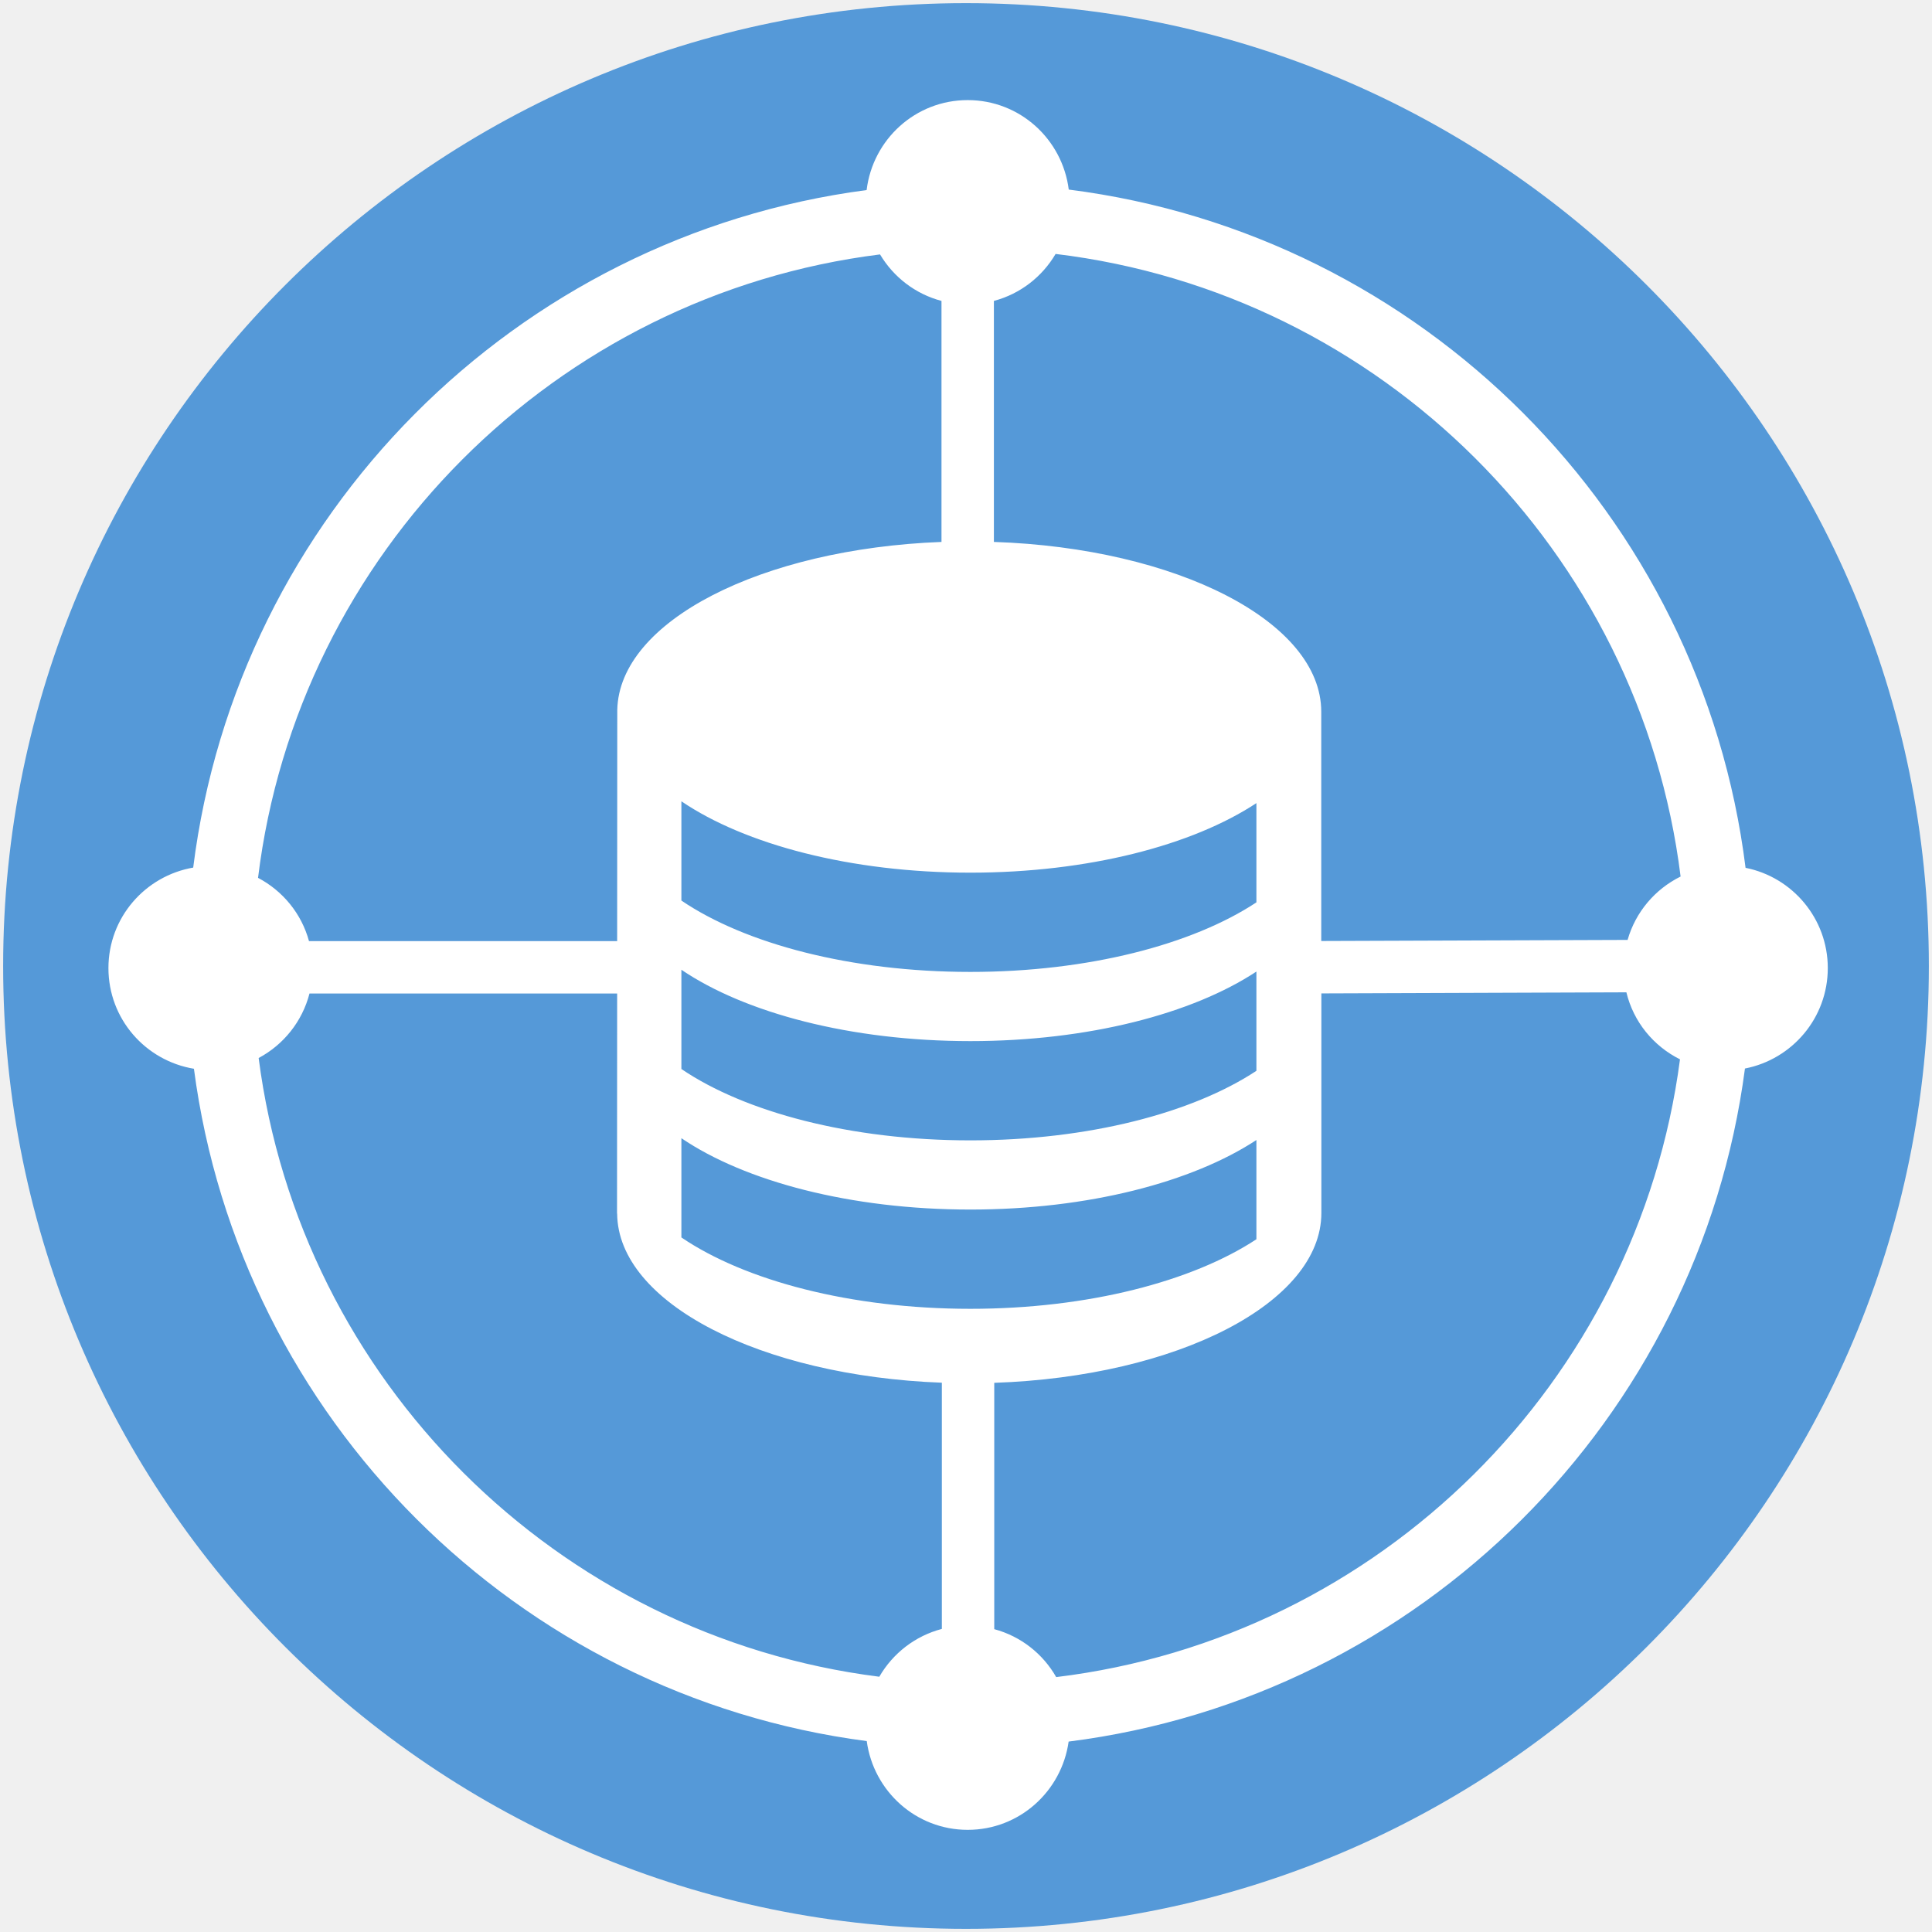
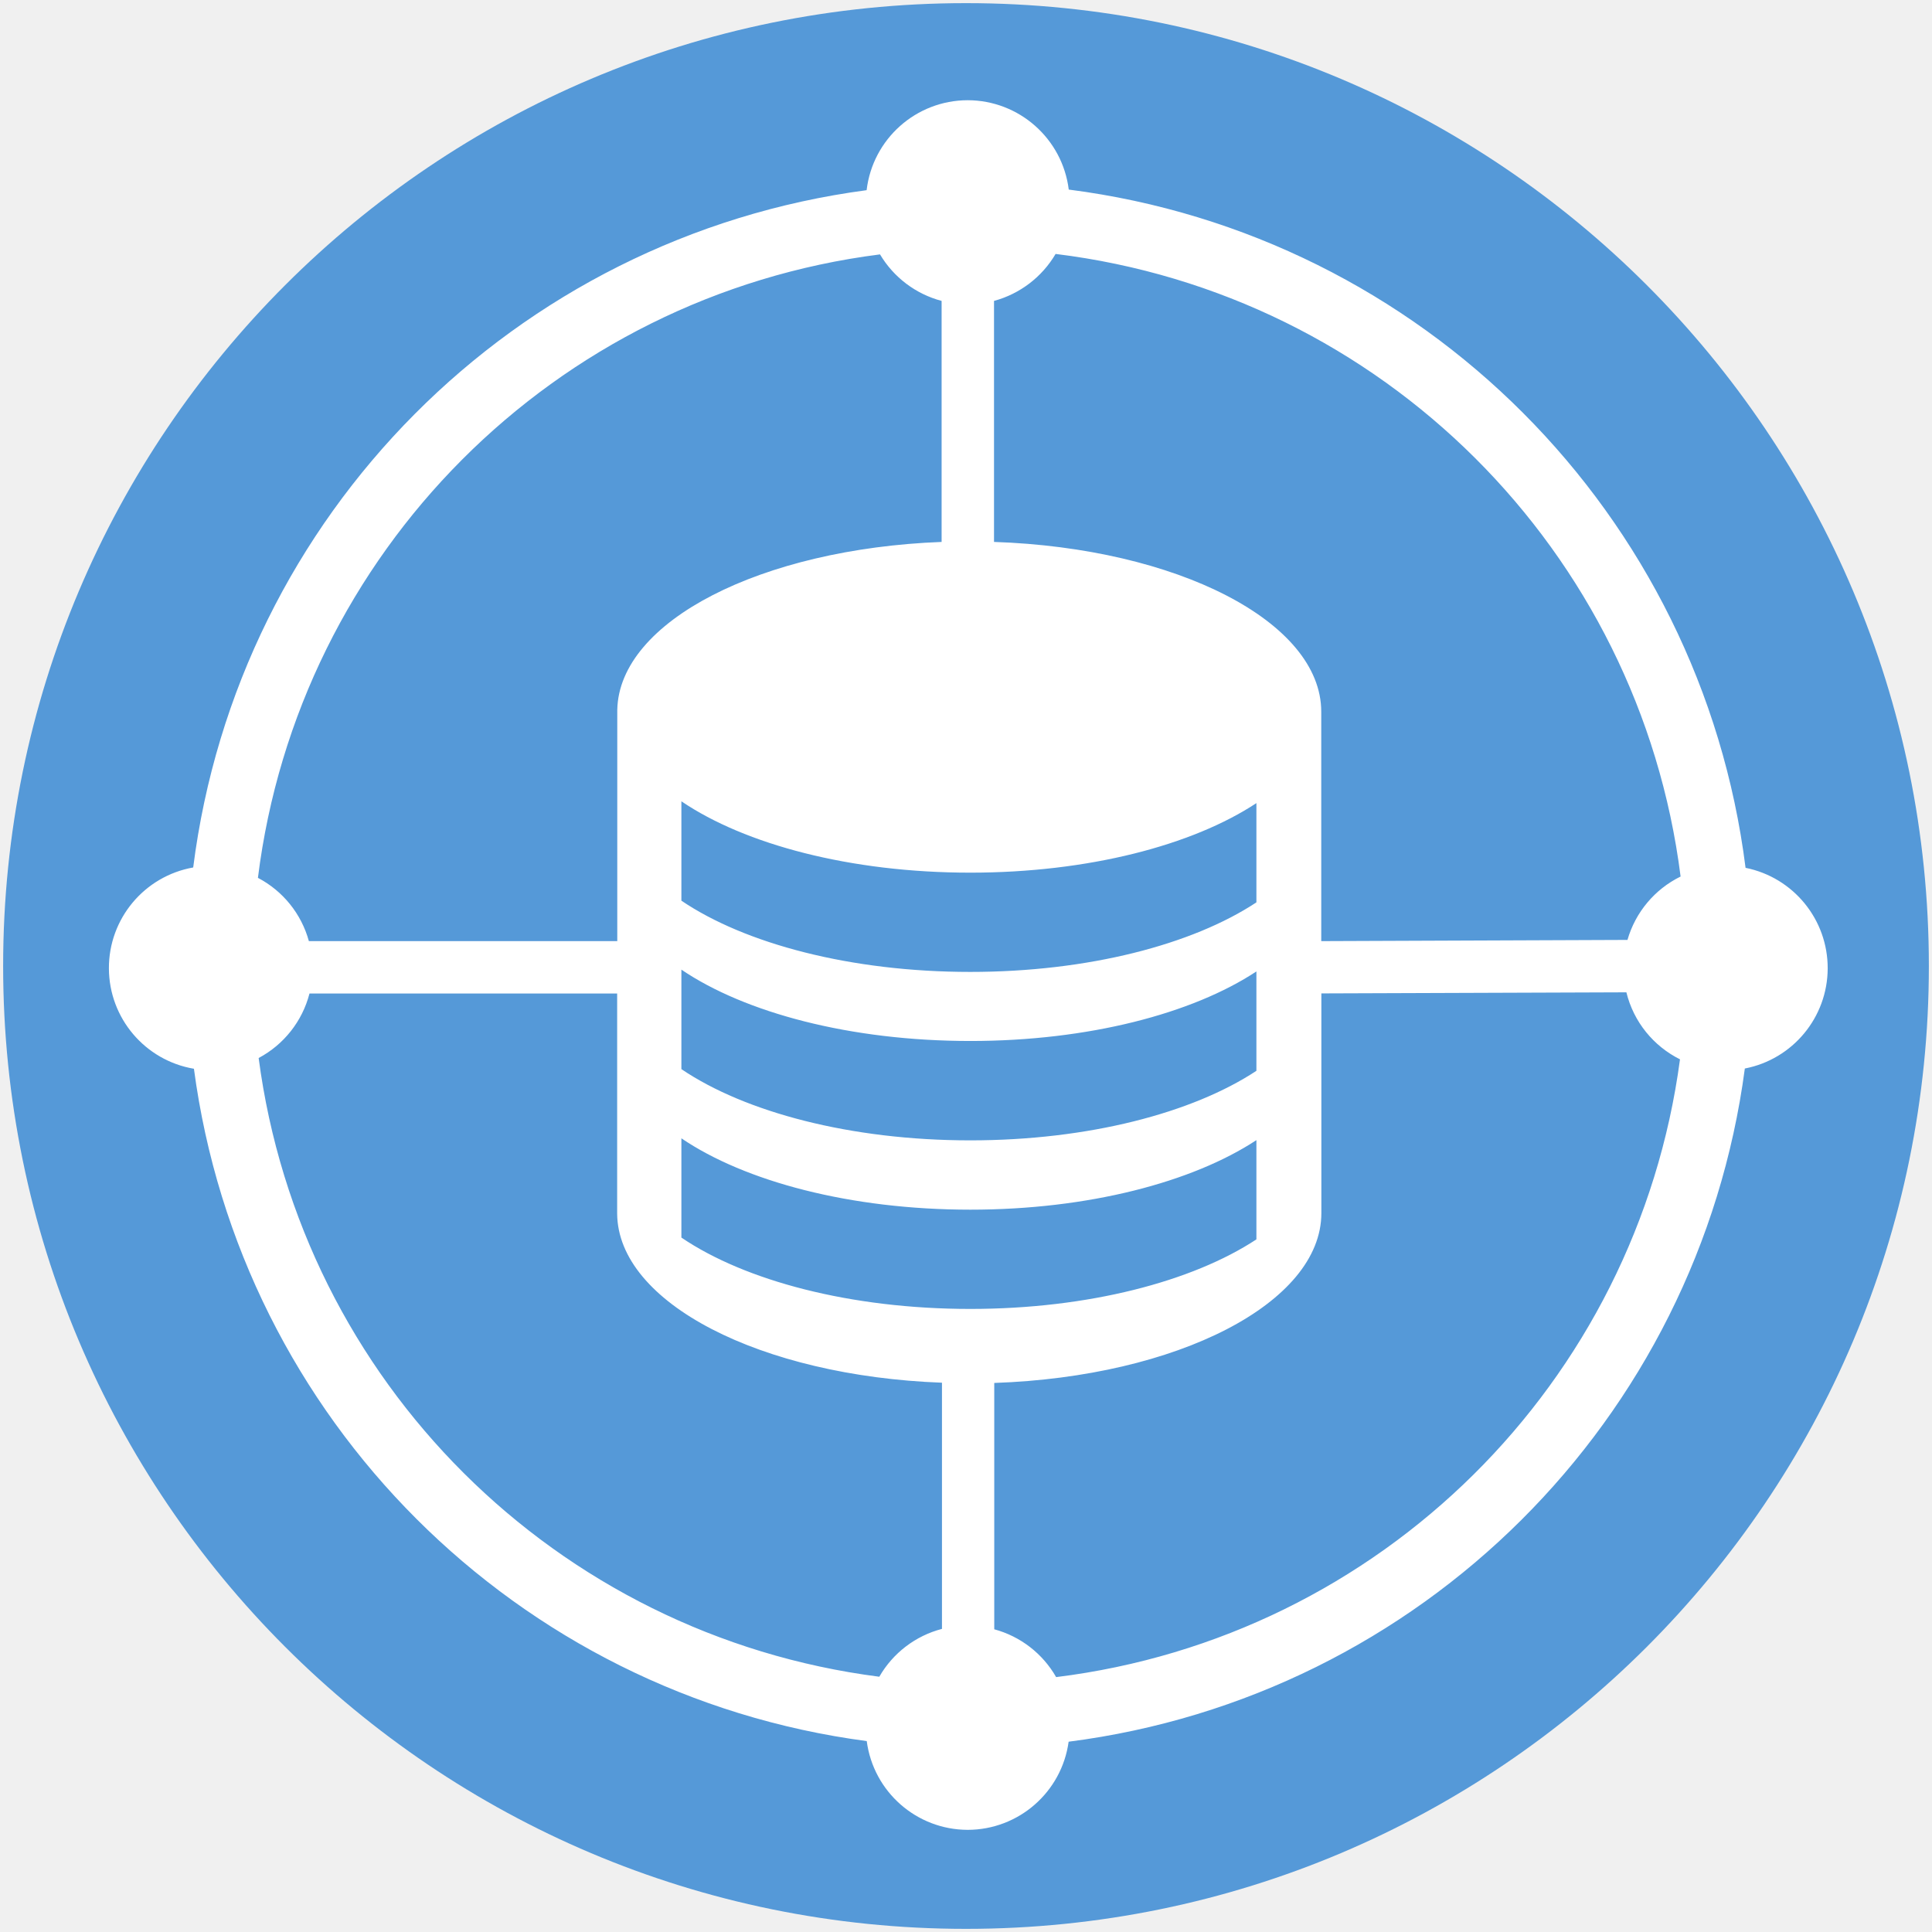
<svg xmlns="http://www.w3.org/2000/svg" viewBox="0 0 16 16">
  <g fill="none" fill-rule="evenodd">
-     <path fill="#5599D8" d="M15.974,8 C15.974,12.404 12.404,15.974 8,15.974 C3.596,15.974 0.026,12.404 0.026,8 C0.026,3.596 3.596,0.026 8,0.026 C12.404,0.026 15.974,3.596 15.974,8" />
-     <path fill="#FFF" d="M13.479,7.784 L10.942,7.793 C10.942,6.818 10.942,5.894 10.942,5.894 C10.942,5.148 9.745,4.539 8.231,4.488 L8.231,2.492 C8.449,2.434 8.63,2.293 8.742,2.103 C11.438,2.428 13.583,4.566 13.918,7.259 C13.706,7.364 13.545,7.553 13.479,7.784 Z M8.747,13.889 C8.637,13.696 8.454,13.551 8.234,13.492 L8.234,11.452 C9.748,11.4 10.943,10.791 10.943,10.045 C10.943,10.045 10.943,9.172 10.943,8.227 L13.469,8.218 C13.528,8.463 13.693,8.663 13.913,8.773 C13.562,11.446 11.428,13.564 8.747,13.889 Z M5.643,10.248 L5.643,9.426 C6.169,9.783 7.044,10.017 8.036,10.017 C9.013,10.017 9.876,9.789 10.405,9.441 L10.405,10.263 C9.876,10.611 9.013,10.839 8.036,10.839 C7.044,10.839 6.169,10.605 5.643,10.248 Z M7.8,13.49 C7.579,13.548 7.394,13.692 7.282,13.886 C4.61,13.549 2.487,11.431 2.142,8.762 C2.348,8.652 2.503,8.46 2.563,8.228 L5.111,8.228 L5.11,10.05 L5.111,10.05 C5.116,10.79 6.299,11.395 7.8,11.451 L7.8,13.49 Z M7.288,2.107 C7.4,2.295 7.581,2.435 7.797,2.492 L7.797,4.488 C6.305,4.545 5.128,5.144 5.112,5.879 L5.111,7.794 L2.559,7.794 C2.497,7.566 2.342,7.378 2.137,7.27 C2.466,4.581 4.6,2.443 7.288,2.107 Z M10.405,8.046 L10.405,8.868 C9.876,9.217 9.013,9.444 8.036,9.444 C7.044,9.444 6.169,9.21 5.643,8.853 L5.643,8.031 C6.169,8.388 7.044,8.622 8.036,8.622 C9.013,8.622 9.876,8.395 10.405,8.046 Z M8.036,7.227 C9.013,7.227 9.876,7 10.405,6.651 L10.405,7.473 C9.876,7.822 9.013,8.049 8.036,8.049 C7.044,8.049 6.169,7.815 5.643,7.458 L5.643,6.636 C6.169,6.993 7.044,7.227 8.036,7.227 Z M14.456,7.187 C14.091,4.26 11.776,1.941 8.851,1.57 C8.798,1.153 8.446,0.829 8.014,0.829 C7.581,0.829 7.228,1.155 7.177,1.574 C4.266,1.956 1.965,4.269 1.6,7.185 C1.202,7.254 0.898,7.599 0.898,8.017 C0.898,8.438 1.204,8.784 1.606,8.851 C1.987,11.747 4.281,14.04 7.178,14.419 C7.234,14.833 7.585,15.154 8.014,15.154 C8.442,15.154 8.792,14.835 8.85,14.423 C11.761,14.055 14.069,11.756 14.451,8.849 C14.842,8.773 15.137,8.43 15.137,8.017 C15.137,7.607 14.844,7.264 14.456,7.187 Z" />
+     <path fill="#5599D8" d="M15.974 8A7.974 7.974 0 1 1 .026 8a7.974 7.974 0 0 1 15.948 0" />
+     <path fill="#FFF" d="M13.479 7.784l-2.537.01v-1.9c0-.746-1.197-1.355-2.71-1.406V2.492a.849.849 0 0 0 .51-.389 5.947 5.947 0 0 1 5.176 5.156.845.845 0 0 0-.44.525zM8.747 13.89a.844.844 0 0 0-.513-.397v-2.04c1.514-.052 2.709-.661 2.709-1.407V8.227l2.526-.009c.06.245.224.445.444.555a5.948 5.948 0 0 1-5.166 5.116zm-3.104-3.641v-.822c.526.357 1.4.591 2.393.591.977 0 1.84-.228 2.369-.576v.822c-.529.348-1.392.576-2.37.576-.991 0-1.866-.234-2.392-.591zM7.8 13.49a.844.844 0 0 0-.518.396 5.948 5.948 0 0 1-5.14-5.124.844.844 0 0 0 .421-.534h2.548v1.822c.005.74 1.188 1.345 2.69 1.401v2.039zM7.288 2.107a.845.845 0 0 0 .51.385v1.996c-1.493.057-2.67.656-2.686 1.39v1.916H2.558a.843.843 0 0 0-.422-.524 5.947 5.947 0 0 1 5.15-5.163zm3.117 5.94v.821c-.529.349-1.392.576-2.37.576-.991 0-1.866-.234-2.392-.59V8.03c.526.357 1.4.591 2.393.591.977 0 1.84-.227 2.369-.576zm-2.37-.82c.978 0 1.841-.227 2.37-.576v.822c-.529.349-1.392.576-2.37.576-.991 0-1.866-.234-2.392-.59v-.823c.526.357 1.4.591 2.393.591zm6.421-.04A6.48 6.48 0 0 0 8.851 1.57a.845.845 0 0 0-.837-.74.844.844 0 0 0-.837.745A6.48 6.48 0 0 0 1.6 7.184a.846.846 0 0 0 .006 1.667 6.48 6.48 0 0 0 5.572 5.568.845.845 0 0 0 .836.735.845.845 0 0 0 .836-.73 6.48 6.48 0 0 0 5.6-5.575.847.847 0 0 0 .006-1.662z" />
  </g>
</svg>
